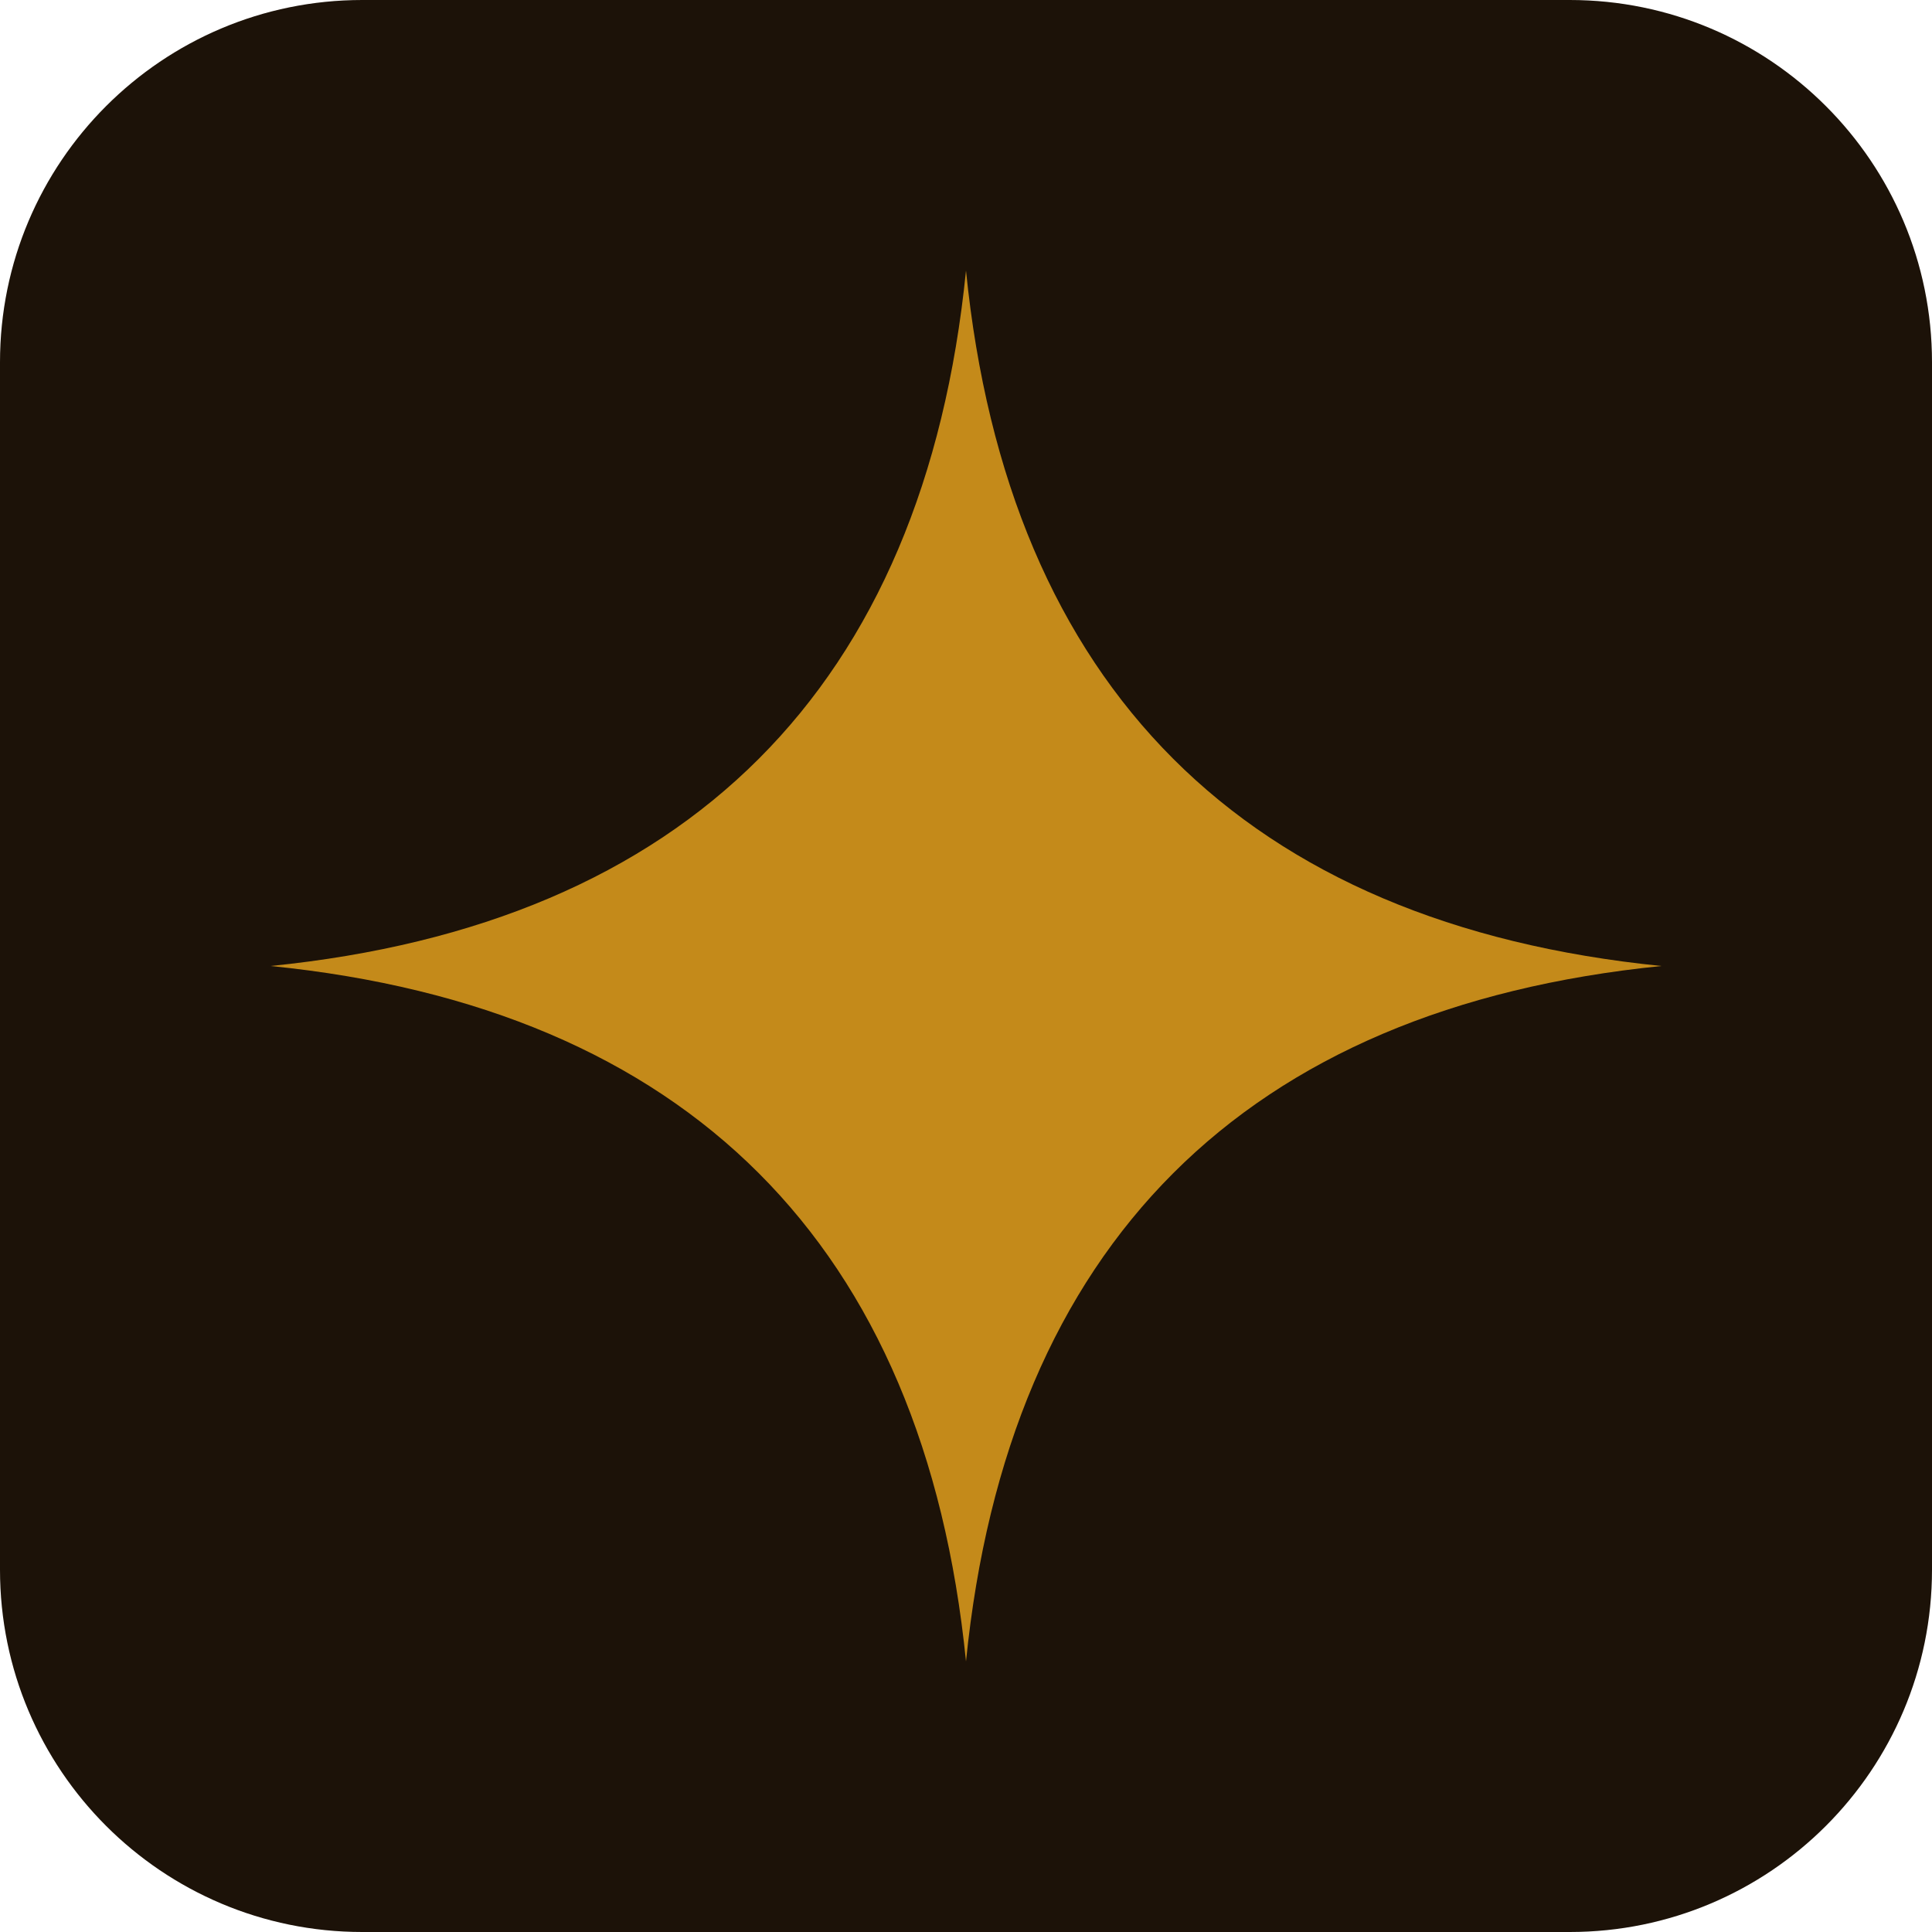
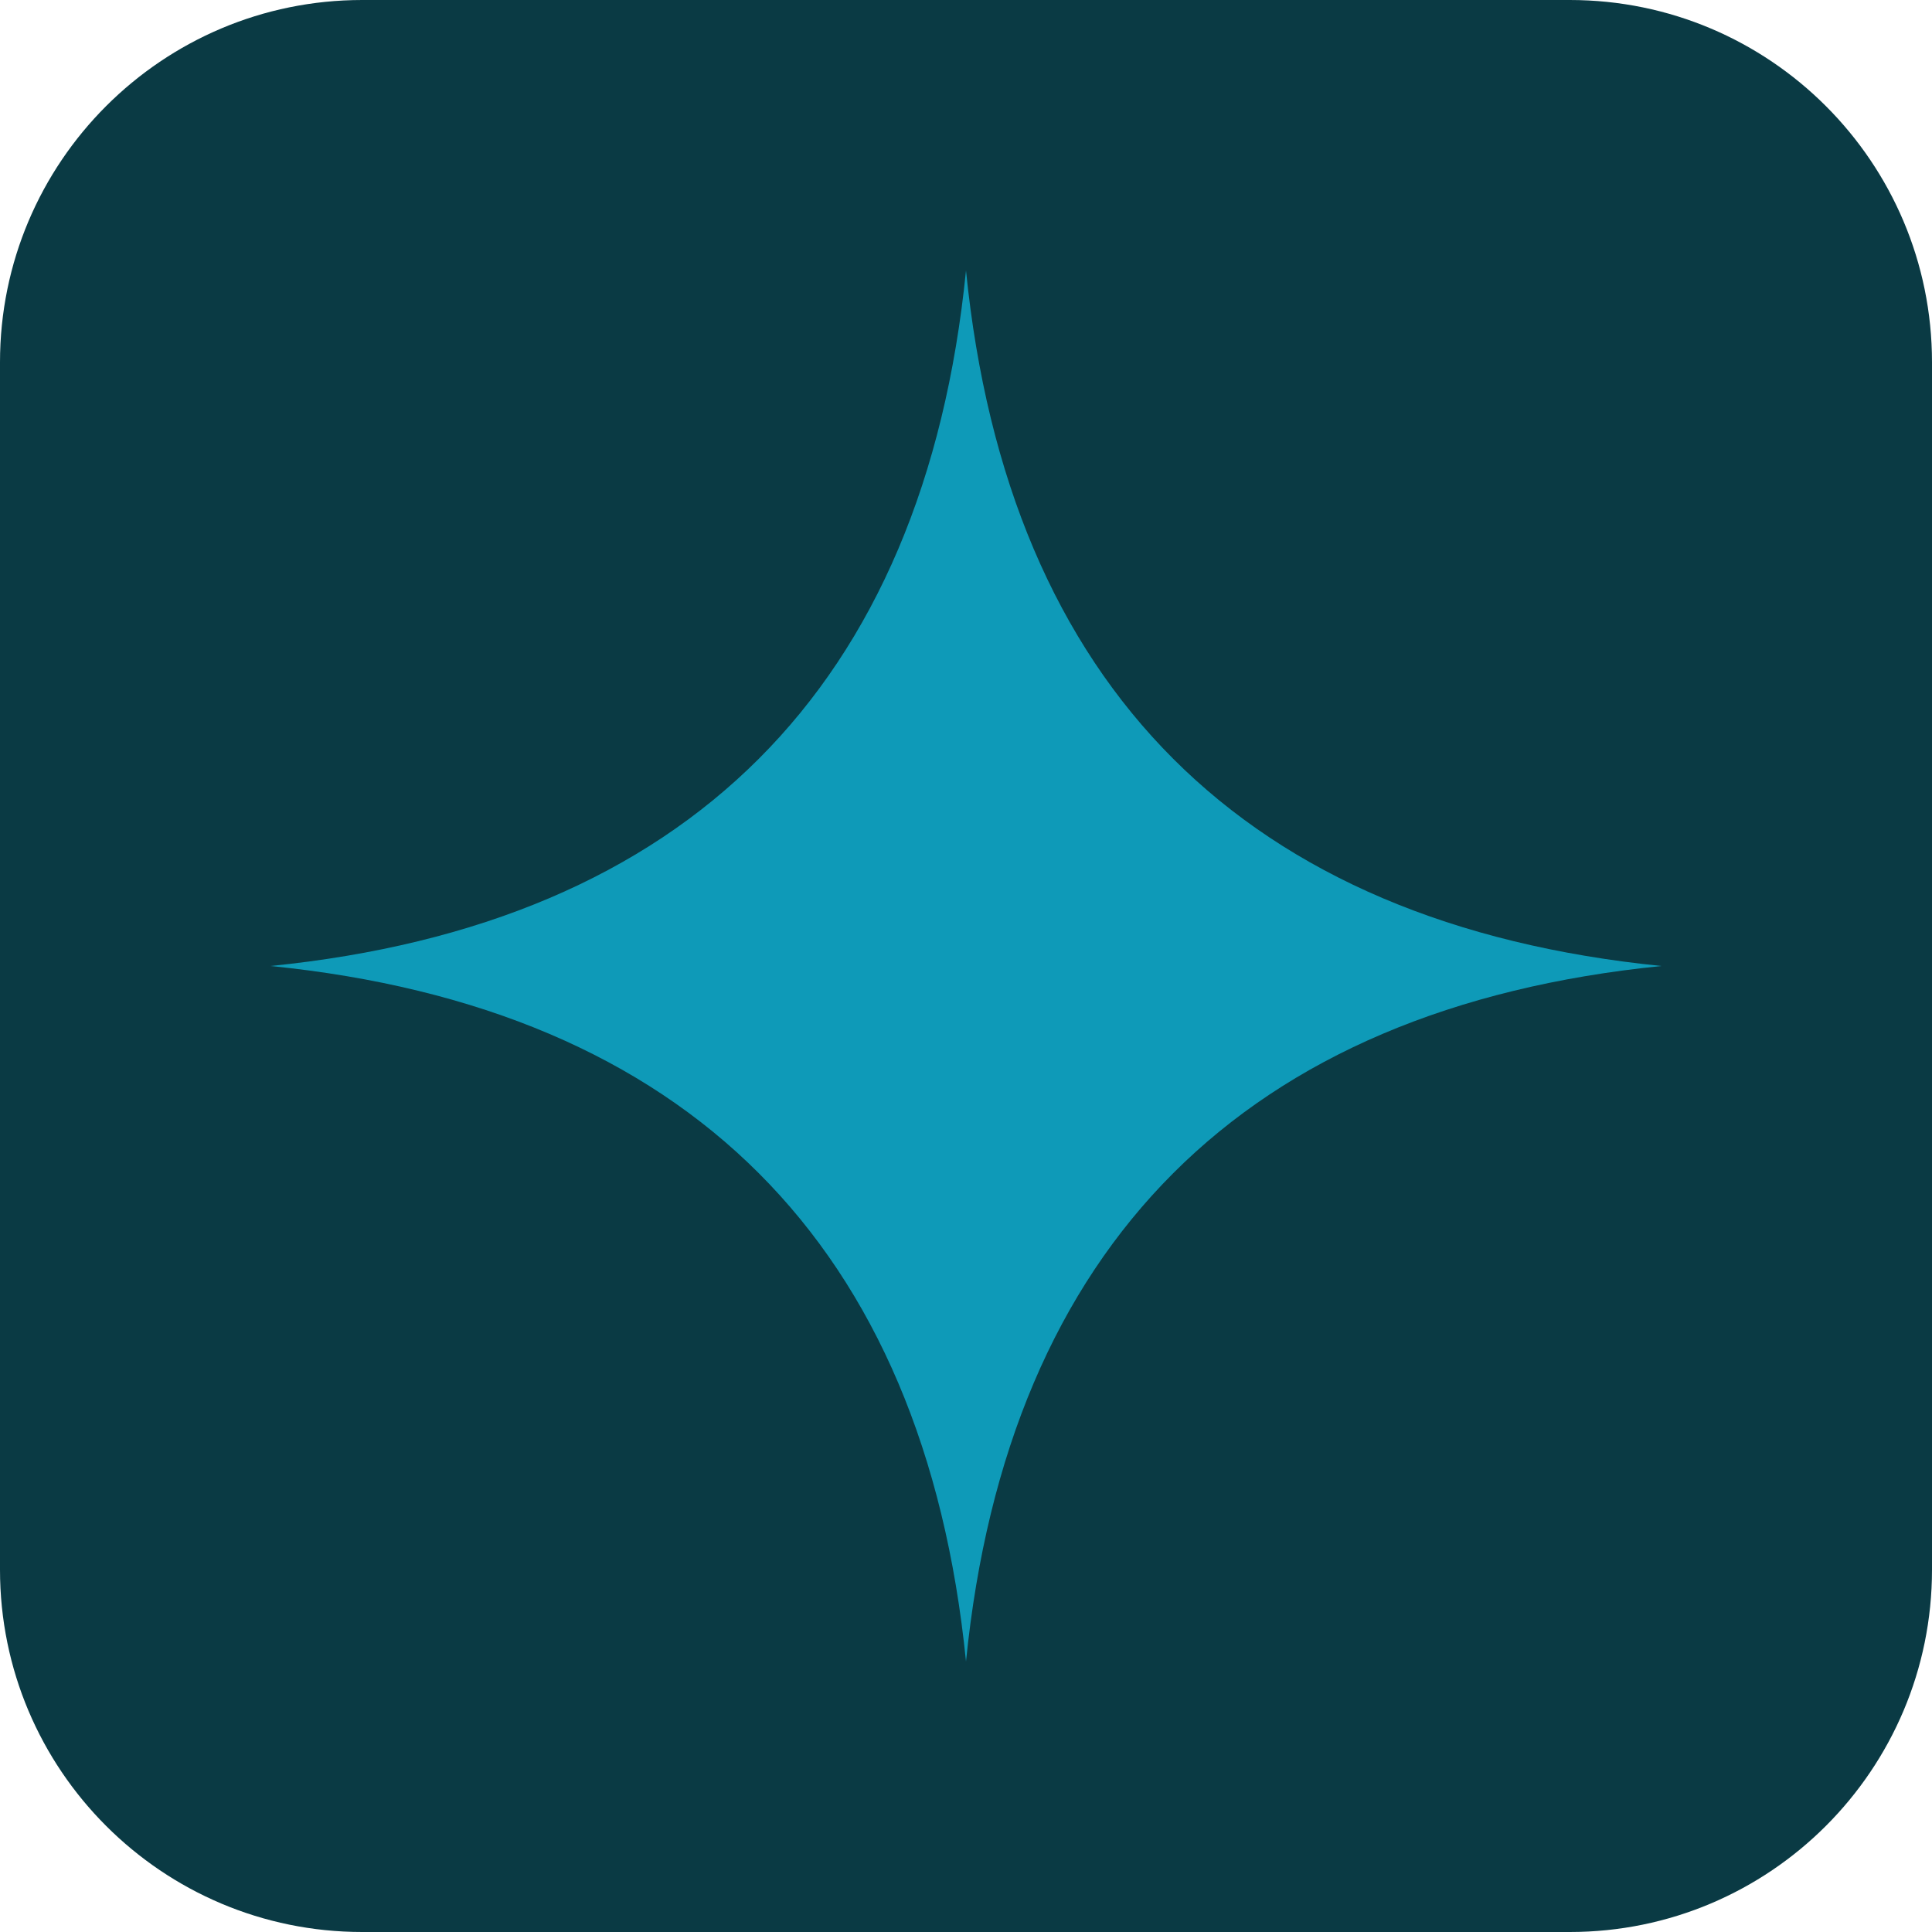
<svg xmlns="http://www.w3.org/2000/svg" width="48" height="48" viewBox="0 0 512 512">
-   <rect width="512" height="512" rx="96" fill="#1C1208" />
-   <path fill="#C48A1A" d="M 256 71.7     C 267.1 182.1 329.9 244.9 440.3 256     C 329.9 267.1 267.1 329.9 256 440.3     C 244.9 329.9 182.1 267.1 71.7 256     C 182.1 244.9 244.9 182.1 256 71.7 Z" />
+   <rect width="512" height="512" rx="96" fill="#0A3A44" />
+   <path fill="#0E9AB8" d="M 256 71.7     C 267.1 182.1 329.9 244.9 440.3 256     C 329.9 267.1 267.1 329.9 256 440.3     C 244.9 329.9 182.1 267.1 71.7 256     C 182.1 244.9 244.9 182.1 256 71.7 Z" />
</svg>
